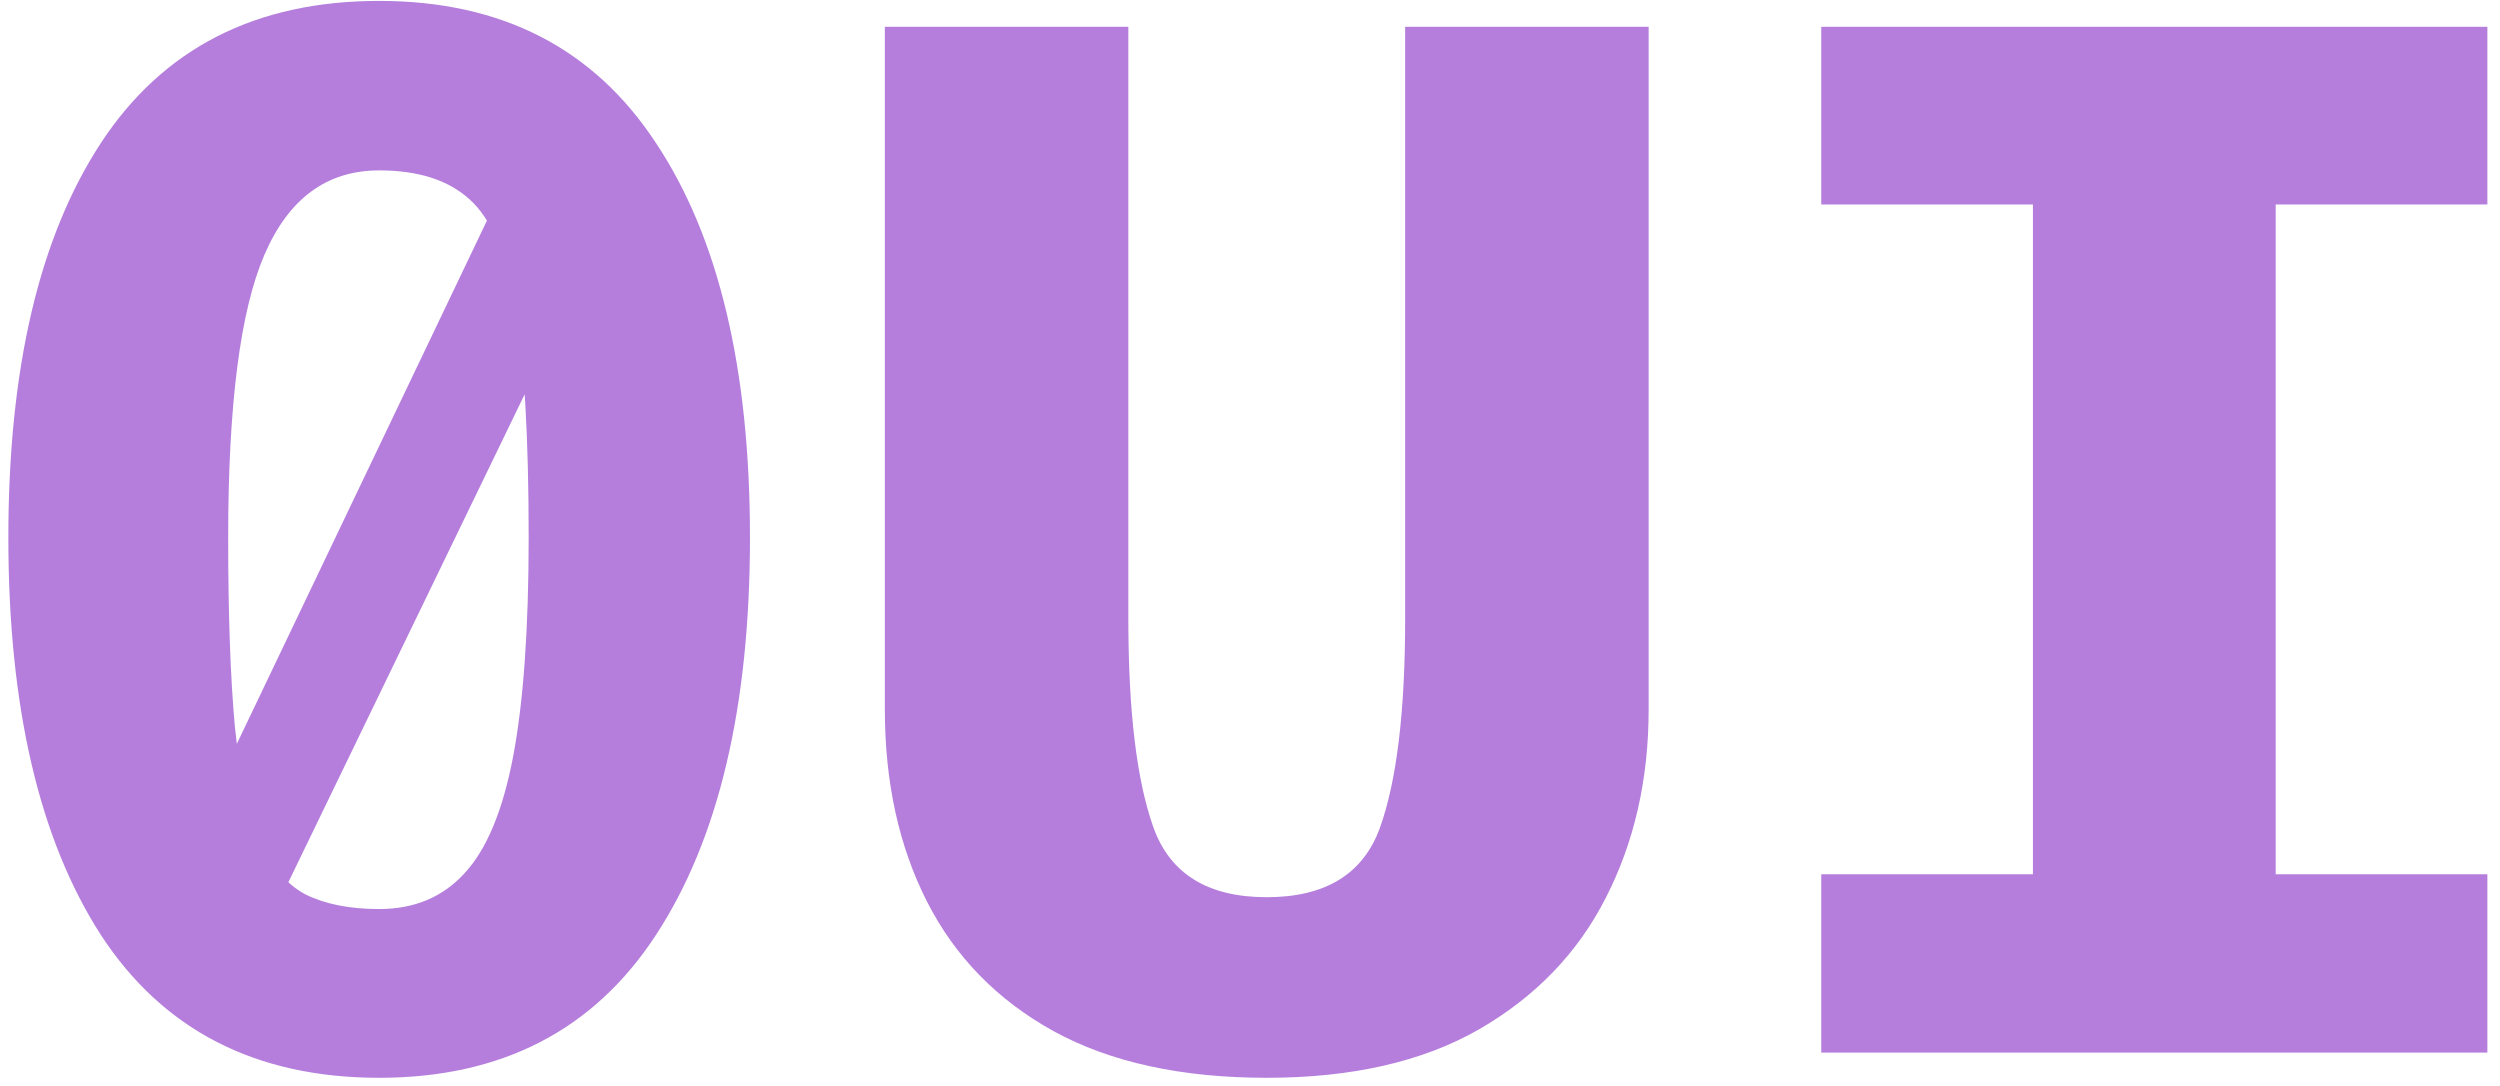
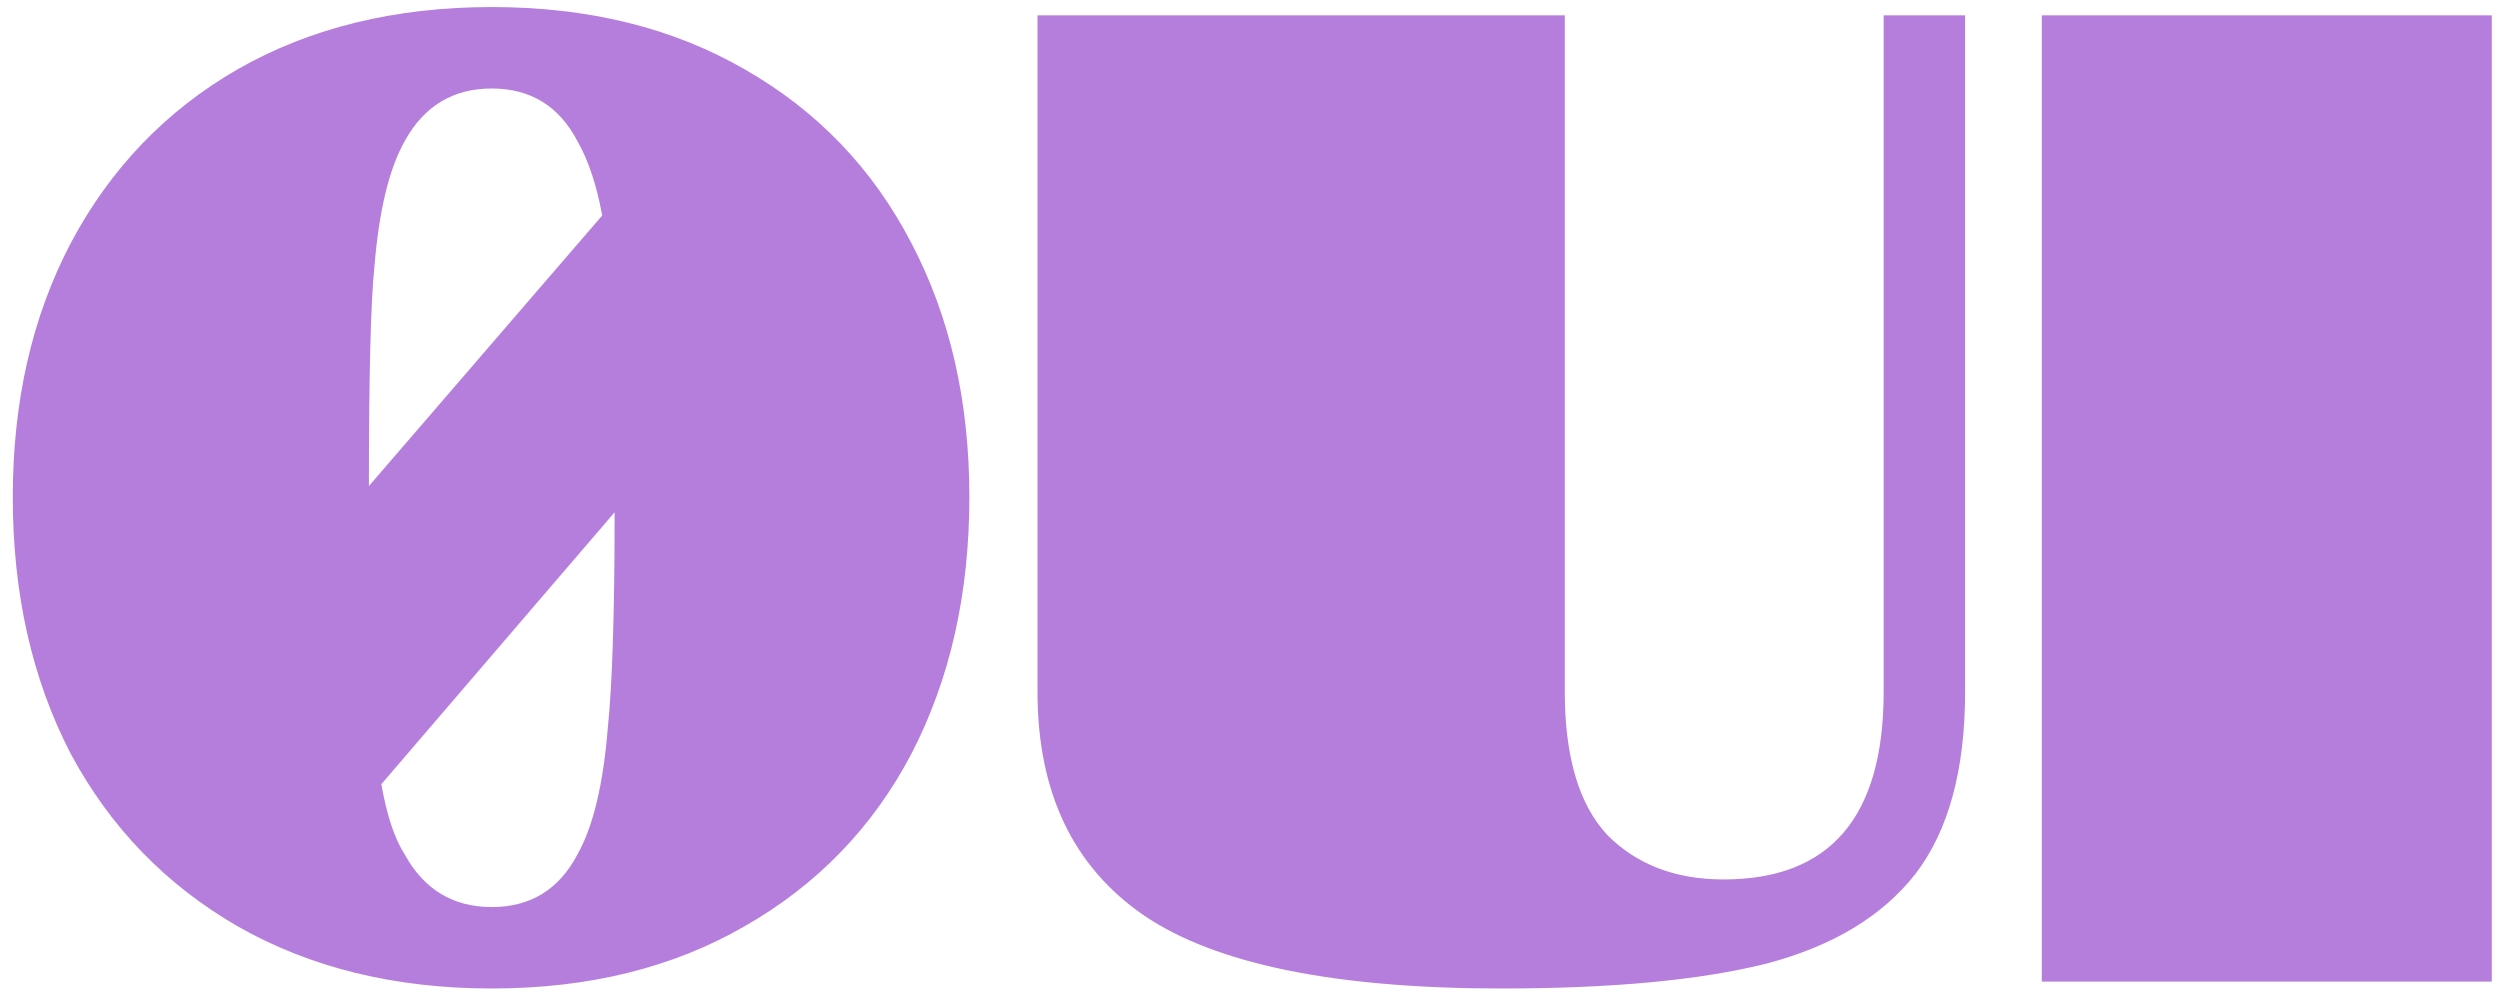
- <svg xmlns="http://www.w3.org/2000/svg" width="152" height="66" viewBox="0 0 152 66" fill="none">
-   <path d="M23.053 0.055C30.493 0.055 36.103 2.935 39.883 8.695C43.693 14.425 45.598 22.42 45.598 32.68C45.598 42.97 43.693 51.025 39.883 56.845C36.103 62.635 30.493 65.53 23.053 65.53C15.553 65.53 9.913 62.635 6.133 56.845C2.383 51.025 0.508 42.97 0.508 32.68C0.508 22.42 2.383 14.425 6.133 8.695C9.913 2.935 15.553 0.055 23.053 0.055ZM23.053 10.36C19.873 10.36 17.548 12.07 16.078 15.49C14.608 18.88 13.873 24.61 13.873 32.68C13.873 37.36 14.008 41.185 14.278 44.155C14.578 47.095 15.073 49.375 15.763 50.995C16.453 52.615 17.383 53.74 18.553 54.37C19.753 54.97 21.253 55.27 23.053 55.27C25.183 55.27 26.908 54.55 28.228 53.11C29.578 51.67 30.568 49.3 31.198 46C31.828 42.67 32.143 38.23 32.143 32.68C32.143 26.56 31.873 21.895 31.333 18.685C30.793 15.475 29.863 13.285 28.543 12.115C27.253 10.945 25.423 10.36 23.053 10.36ZM30.118 12.34L33.763 20.125L17.113 54.505L13.018 48.115L30.118 12.34ZM100.238 1.63V43.12C100.238 47.38 99.368 51.205 97.628 54.595C95.918 57.955 93.338 60.625 89.888 62.605C86.468 64.555 82.178 65.53 77.018 65.53C71.828 65.53 67.508 64.585 64.058 62.695C60.638 60.805 58.073 58.18 56.363 54.82C54.653 51.46 53.798 47.56 53.798 43.12V1.63H68.603V37.63C68.603 43.24 69.113 47.47 70.133 50.32C71.153 53.14 73.448 54.55 77.018 54.55C80.588 54.55 82.883 53.14 83.903 50.32C84.923 47.47 85.433 43.24 85.433 37.63V1.63H100.238ZM151.232 1.63V12.43H138.362V53.155H151.232V64H110.732V53.155H123.602V12.43H110.732V1.63H151.232Z" fill="#B57EDC" />
+ <svg xmlns="http://www.w3.org/2000/svg" width="163" height="65" viewBox="0 0 163 65" fill="none">
+   <path d="M32.063 0.46C38.363 0.46 43.853 1.81 48.533 4.51C53.273 7.21 56.903 10.99 59.423 15.85C61.943 20.65 63.203 26.17 63.203 32.41C63.203 38.71 61.943 44.29 59.423 49.15C56.903 53.95 53.273 57.7 48.533 60.4C43.853 63.1 38.363 64.45 32.063 64.45C25.763 64.45 20.243 63.1 15.503 60.4C10.823 57.7 7.193 53.95 4.613 49.15C2.093 44.29 0.833 38.71 0.833 32.41C0.833 26.17 2.093 20.65 4.613 15.85C7.193 10.99 10.823 7.21 15.503 4.51C20.243 1.81 25.763 0.46 32.063 0.46ZM26.393 9.19C25.373 10.99 24.713 13.72 24.413 17.38C24.173 19.66 24.053 24.43 24.053 31.69L39.263 14.05C38.903 12.07 38.363 10.45 37.643 9.19C36.443 6.91 34.583 5.77 32.063 5.77C29.543 5.77 27.653 6.91 26.393 9.19ZM37.643 55.72C38.663 53.92 39.323 51.19 39.623 47.53C39.923 44.65 40.073 39.94 40.073 33.4L24.863 51.13C25.223 53.17 25.733 54.7 26.393 55.72C27.653 58 29.543 59.14 32.063 59.14C34.583 59.14 36.443 58 37.643 55.72ZM97.885 64.45C87.025 64.45 79.255 62.86 74.575 59.68C69.955 56.5 67.645 51.64 67.645 45.1V1H102.025V45.1C102.025 49.36 102.955 52.48 104.815 54.46C106.735 56.38 109.255 57.34 112.375 57.34C119.335 57.34 122.815 53.26 122.815 45.1V1H128.125V45.1C128.125 50.2 127.045 54.16 124.885 56.98C122.725 59.74 119.485 61.69 115.165 62.83C110.845 63.91 105.085 64.45 97.885 64.45ZM133.124 1H162.464V64H133.124V1Z" fill="#B57EDC" />
</svg>
